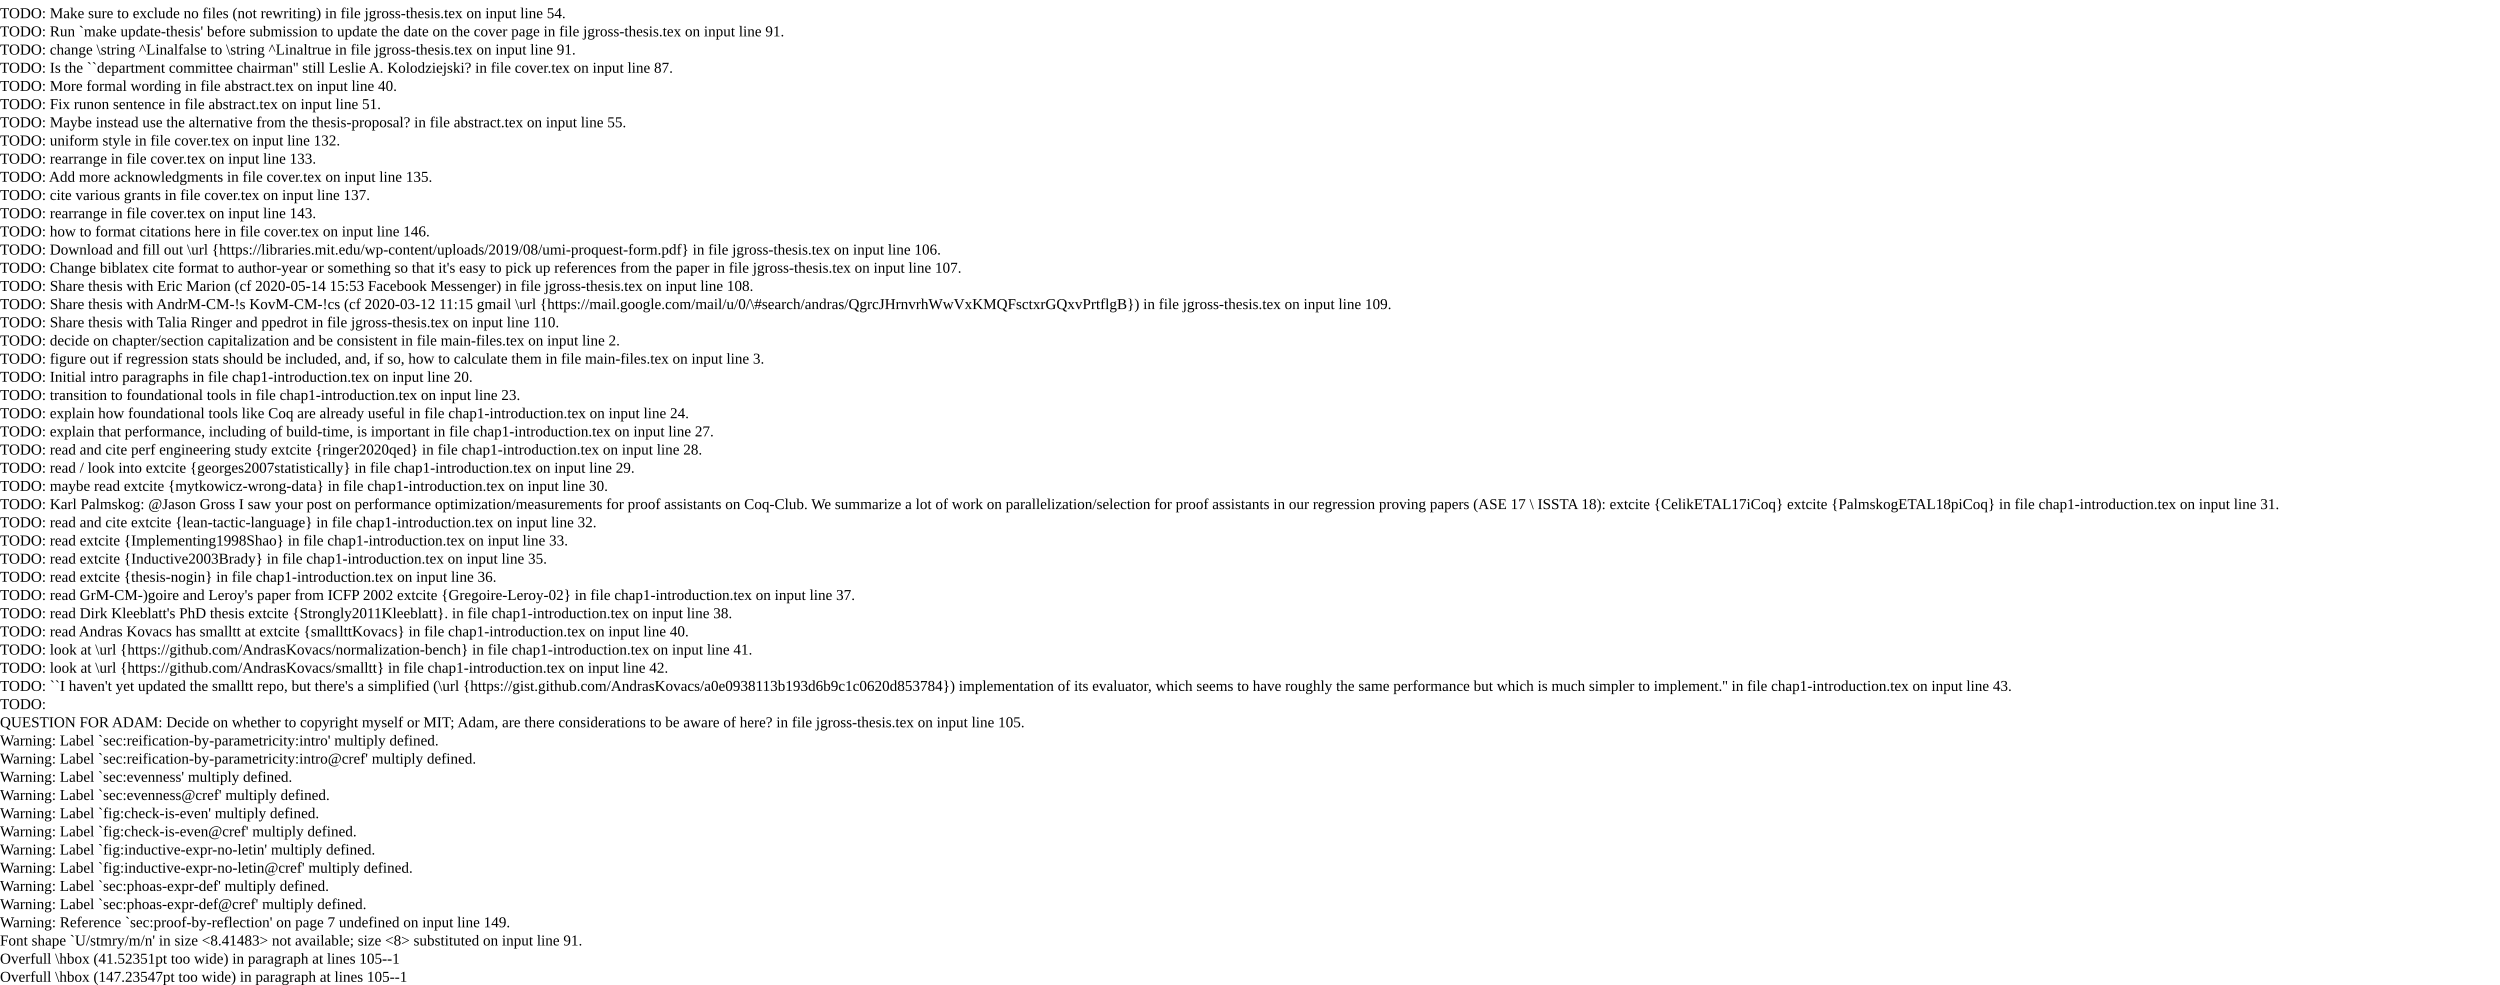
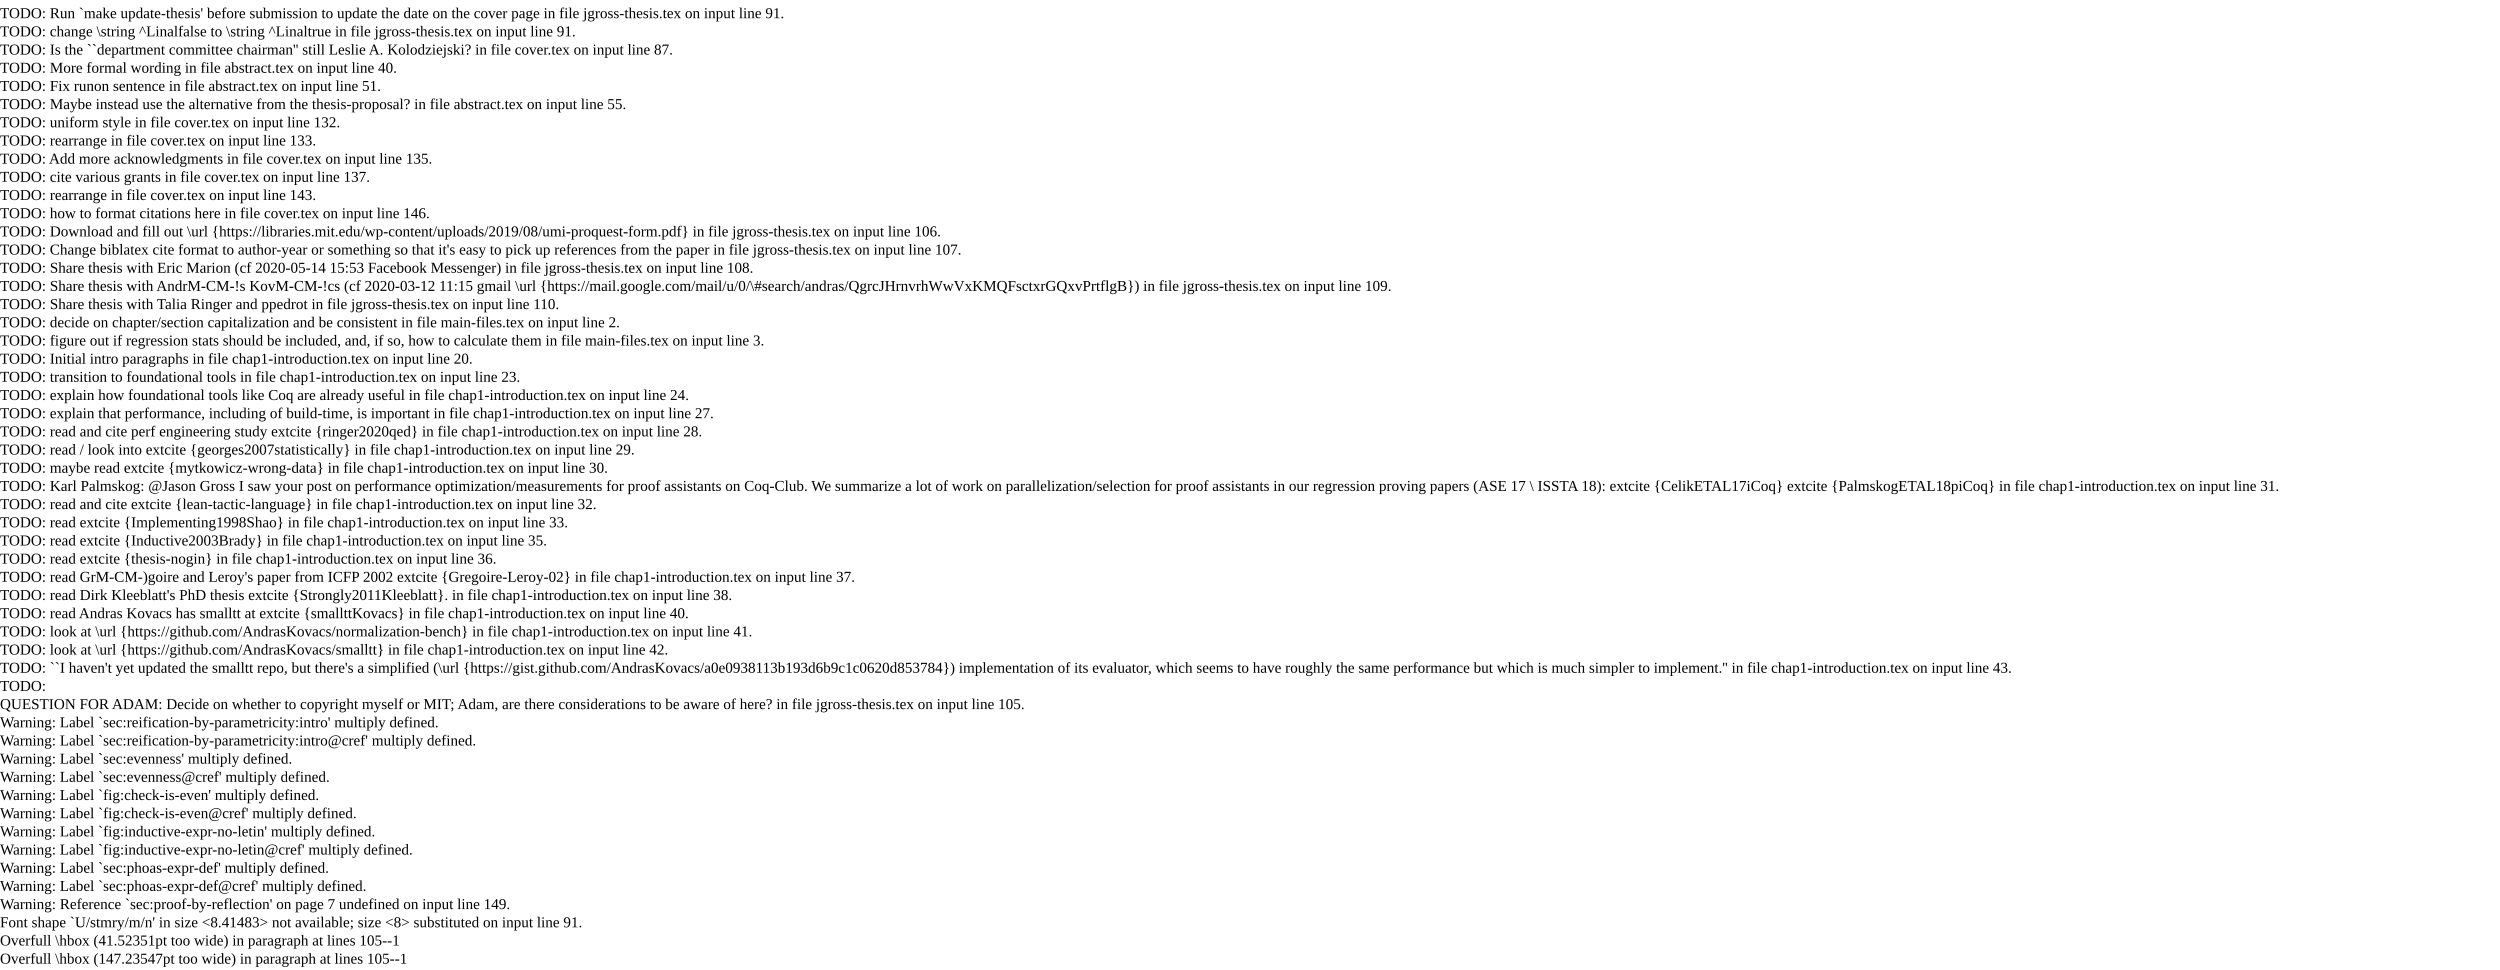
- <svg xmlns="http://www.w3.org/2000/svg" width="165em" height="65em">
+ <svg xmlns="http://www.w3.org/2000/svg" width="165em" height="64em">
  <text x="0" y="0">
-     <tspan x="0" dy="1.2em">TODO: Make sure to exclude no files (not rewriting) in file jgross-thesis.tex on input line 54.</tspan>
    <tspan x="0" dy="1.2em">TODO: Run `make update-thesis' before submission to update the date on the cover page in file jgross-thesis.tex on input line 91.</tspan>
    <tspan x="0" dy="1.2em">TODO: change \string ^Linalfalse to \string ^Linaltrue  in file jgross-thesis.tex on input line 91.</tspan>
    <tspan x="0" dy="1.2em">TODO: Is the ``department committee chairman'' still Leslie A. Kolodziejski? in file cover.tex on input line 87.</tspan>
    <tspan x="0" dy="1.2em">TODO: More formal wording in file abstract.tex on input line 40.</tspan>
    <tspan x="0" dy="1.2em">TODO: Fix runon sentence in file abstract.tex on input line 51.</tspan>
    <tspan x="0" dy="1.2em">TODO: Maybe instead use the alternative from the thesis-proposal? in file abstract.tex on input line 55.</tspan>
    <tspan x="0" dy="1.2em">TODO: uniform style in file cover.tex on input line 132.</tspan>
    <tspan x="0" dy="1.2em">TODO: rearrange in file cover.tex on input line 133.</tspan>
    <tspan x="0" dy="1.2em">TODO: Add more acknowledgments in file cover.tex on input line 135.</tspan>
    <tspan x="0" dy="1.2em">TODO: cite various grants in file cover.tex on input line 137.</tspan>
    <tspan x="0" dy="1.2em">TODO: rearrange in file cover.tex on input line 143.</tspan>
    <tspan x="0" dy="1.2em">TODO: how to format citations here in file cover.tex on input line 146.</tspan>
    <tspan x="0" dy="1.2em">TODO: Download and fill out \url {https://libraries.mit.edu/wp-content/uploads/2019/08/umi-proquest-form.pdf} in file jgross-thesis.tex on input line 106.</tspan>
    <tspan x="0" dy="1.2em">TODO: Change biblatex cite format to author-year or something so that it's easy to pick up references from the paper in file jgross-thesis.tex on input line 107.</tspan>
    <tspan x="0" dy="1.2em">TODO: Share thesis with Eric Marion (cf 2020-05-14 15:53 Facebook Messenger) in file jgross-thesis.tex on input line 108.</tspan>
    <tspan x="0" dy="1.2em">TODO: Share thesis with AndrM-CM-!s KovM-CM-!cs (cf 2020-03-12 11:15 gmail \url {https://mail.google.com/mail/u/0/\#search/andras/QgrcJHrnvrhWwVxKMQFsctxrGQxvPrtflgB}) in file jgross-thesis.tex on input line 109.</tspan>
    <tspan x="0" dy="1.2em">TODO: Share thesis with Talia Ringer and ppedrot in file jgross-thesis.tex on input line 110.</tspan>
    <tspan x="0" dy="1.2em">TODO: decide on chapter/section capitalization and be consistent in file main-files.tex on input line 2.</tspan>
    <tspan x="0" dy="1.2em">TODO: figure out if regression stats should be included, and, if so, how to calculate them in file main-files.tex on input line 3.</tspan>
    <tspan x="0" dy="1.2em">TODO: Initial intro paragraphs in file chap1-introduction.tex on input line 20.</tspan>
    <tspan x="0" dy="1.2em">TODO: transition to foundational tools in file chap1-introduction.tex on input line 23.</tspan>
    <tspan x="0" dy="1.2em">TODO: explain how foundational tools like Coq are already useful in file chap1-introduction.tex on input line 24.</tspan>
    <tspan x="0" dy="1.2em">TODO: explain that performance, including of build-time, is important in file chap1-introduction.tex on input line 27.</tspan>
    <tspan x="0" dy="1.2em">TODO: read and cite perf engineering study 	extcite {ringer2020qed} in file chap1-introduction.tex on input line 28.</tspan>
    <tspan x="0" dy="1.2em">TODO: read / look into 	extcite {georges2007statistically} in file chap1-introduction.tex on input line 29.</tspan>
    <tspan x="0" dy="1.2em">TODO: maybe read 	extcite {mytkowicz-wrong-data} in file chap1-introduction.tex on input line 30.</tspan>
    <tspan x="0" dy="1.2em">TODO: Karl Palmskog: @Jason Gross I saw your post on performance optimization/measurements for proof assistants on Coq-Club. We summarize a lot of work on parallelization/selection for proof assistants in our regression proving papers (ASE 17 \ ISSTA 18): 	extcite {CelikETAL17iCoq} 	extcite {PalmskogETAL18piCoq} in file chap1-introduction.tex on input line 31.</tspan>
    <tspan x="0" dy="1.2em">TODO: read and cite 	extcite {lean-tactic-language} in file chap1-introduction.tex on input line 32.</tspan>
    <tspan x="0" dy="1.2em">TODO: read 	extcite {Implementing1998Shao} in file chap1-introduction.tex on input line 33.</tspan>
    <tspan x="0" dy="1.2em">TODO: read 	extcite {Inductive2003Brady} in file chap1-introduction.tex on input line 35.</tspan>
    <tspan x="0" dy="1.2em">TODO: read 	extcite {thesis-nogin} in file chap1-introduction.tex on input line 36.</tspan>
    <tspan x="0" dy="1.2em">TODO: read GrM-CM-)goire and Leroy's paper from ICFP 2002 	extcite {Gregoire-Leroy-02} in file chap1-introduction.tex on input line 37.</tspan>
    <tspan x="0" dy="1.2em">TODO: read Dirk Kleeblatt's PhD thesis 	extcite {Strongly2011Kleeblatt}. in file chap1-introduction.tex on input line 38.</tspan>
    <tspan x="0" dy="1.2em">TODO: read Andras Kovacs has smalltt at 	extcite {smallttKovacs} in file chap1-introduction.tex on input line 40.</tspan>
    <tspan x="0" dy="1.2em">TODO: look at \url {https://github.com/AndrasKovacs/normalization-bench} in file chap1-introduction.tex on input line 41.</tspan>
    <tspan x="0" dy="1.2em">TODO: look at \url {https://github.com/AndrasKovacs/smalltt} in file chap1-introduction.tex on input line 42.</tspan>
    <tspan x="0" dy="1.2em">TODO: ``I haven't yet updated the smalltt repo, but there's a simplified (\url {https://gist.github.com/AndrasKovacs/a0e0938113b193d6b9c1c0620d853784}) implementation of its evaluator, which seems to have roughly the same performance but which is much simpler to implement.'' in file chap1-introduction.tex on input line 43.</tspan>
    <tspan x="0" dy="1.2em">TODO: </tspan>
    <tspan x="0" dy="1.2em">QUESTION FOR ADAM: Decide on whether to copyright myself or MIT; Adam, are there considerations to be aware of here? in file jgross-thesis.tex on input line 105.</tspan>
    <tspan x="0" dy="1.2em">Warning: Label `sec:reification-by-parametricity:intro' multiply defined.</tspan>
    <tspan x="0" dy="1.2em">Warning: Label `sec:reification-by-parametricity:intro@cref' multiply defined.</tspan>
    <tspan x="0" dy="1.2em">Warning: Label `sec:evenness' multiply defined.</tspan>
    <tspan x="0" dy="1.2em">Warning: Label `sec:evenness@cref' multiply defined.</tspan>
    <tspan x="0" dy="1.2em">Warning: Label `fig:check-is-even' multiply defined.</tspan>
    <tspan x="0" dy="1.2em">Warning: Label `fig:check-is-even@cref' multiply defined.</tspan>
    <tspan x="0" dy="1.2em">Warning: Label `fig:inductive-expr-no-letin' multiply defined.</tspan>
    <tspan x="0" dy="1.2em">Warning: Label `fig:inductive-expr-no-letin@cref' multiply defined.</tspan>
    <tspan x="0" dy="1.2em">Warning: Label `sec:phoas-expr-def' multiply defined.</tspan>
    <tspan x="0" dy="1.2em">Warning: Label `sec:phoas-expr-def@cref' multiply defined.</tspan>
    <tspan x="0" dy="1.2em">Warning: Reference `sec:proof-by-reflection' on page 7 undefined on input line 149.</tspan>
    <tspan x="0" dy="1.2em">Font shape `U/stmry/m/n' in size &lt;8.41483&gt; not available; size &lt;8&gt; substituted on input line 91.</tspan>
    <tspan x="0" dy="1.2em">Overfull \hbox (41.52351pt too wide) in paragraph at lines 105--1</tspan>
    <tspan x="0" dy="1.2em">Overfull \hbox (147.23547pt too wide) in paragraph at lines 105--1</tspan>
  </text>
</svg>
